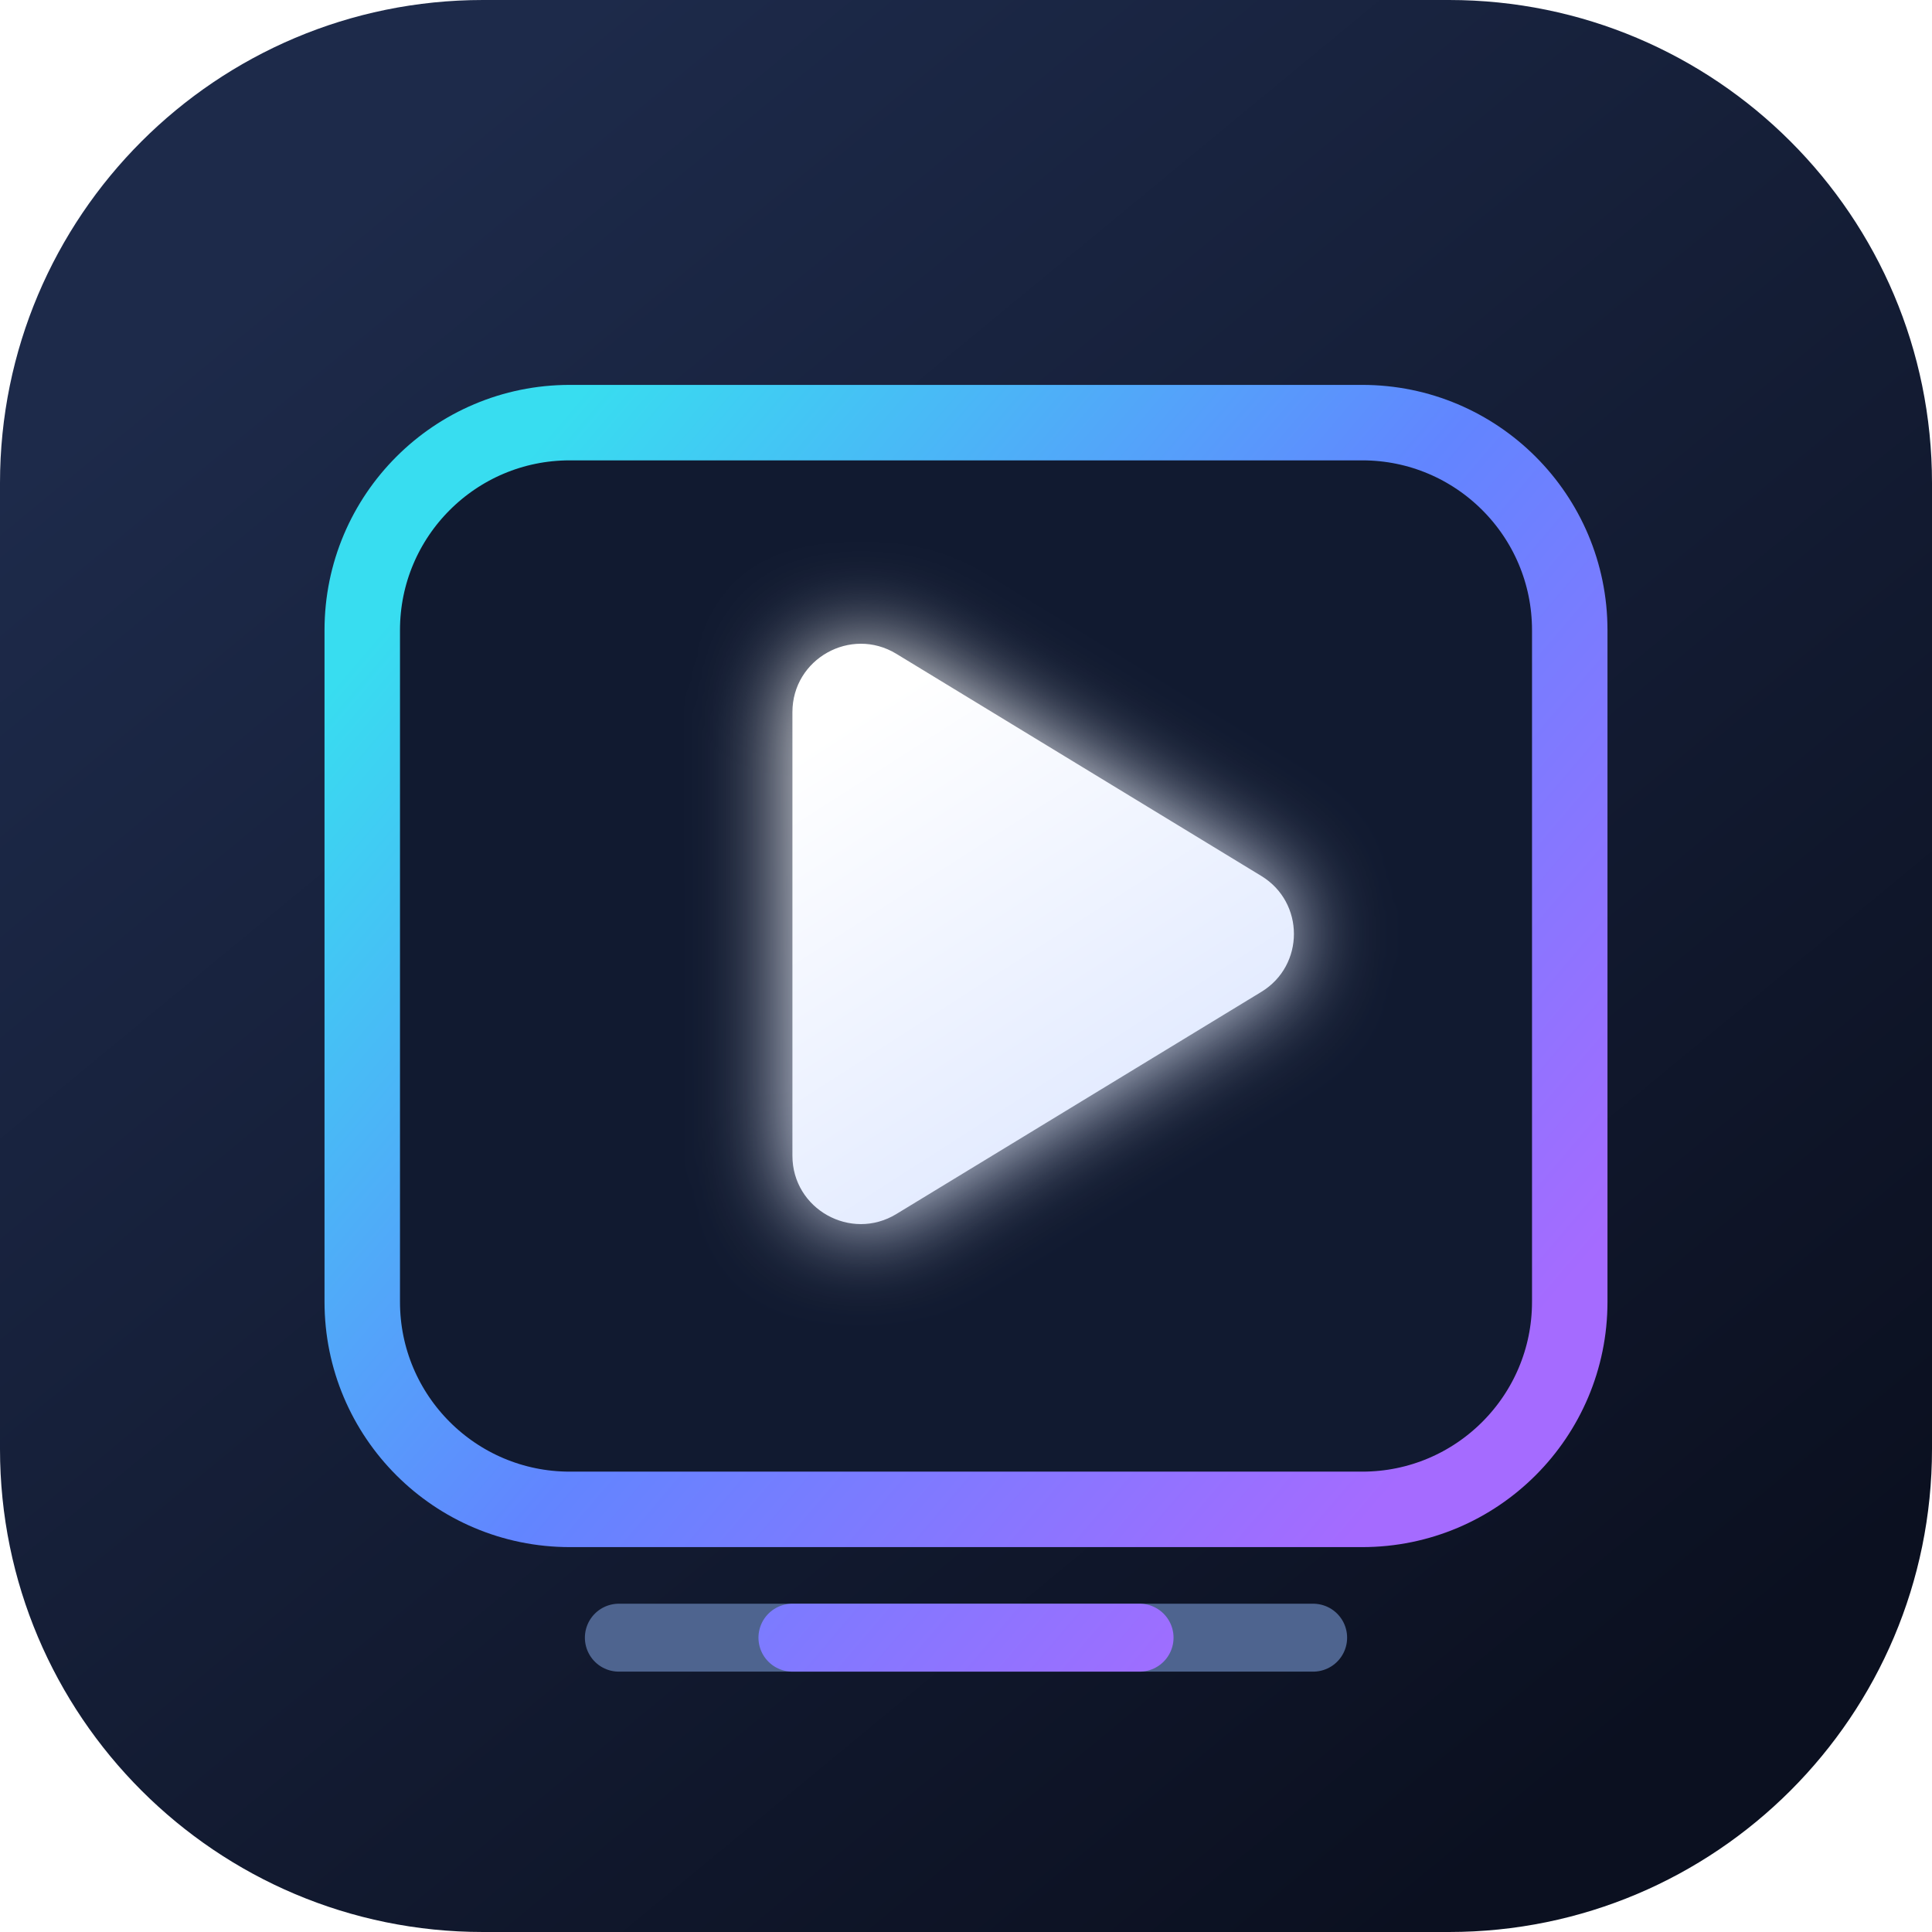
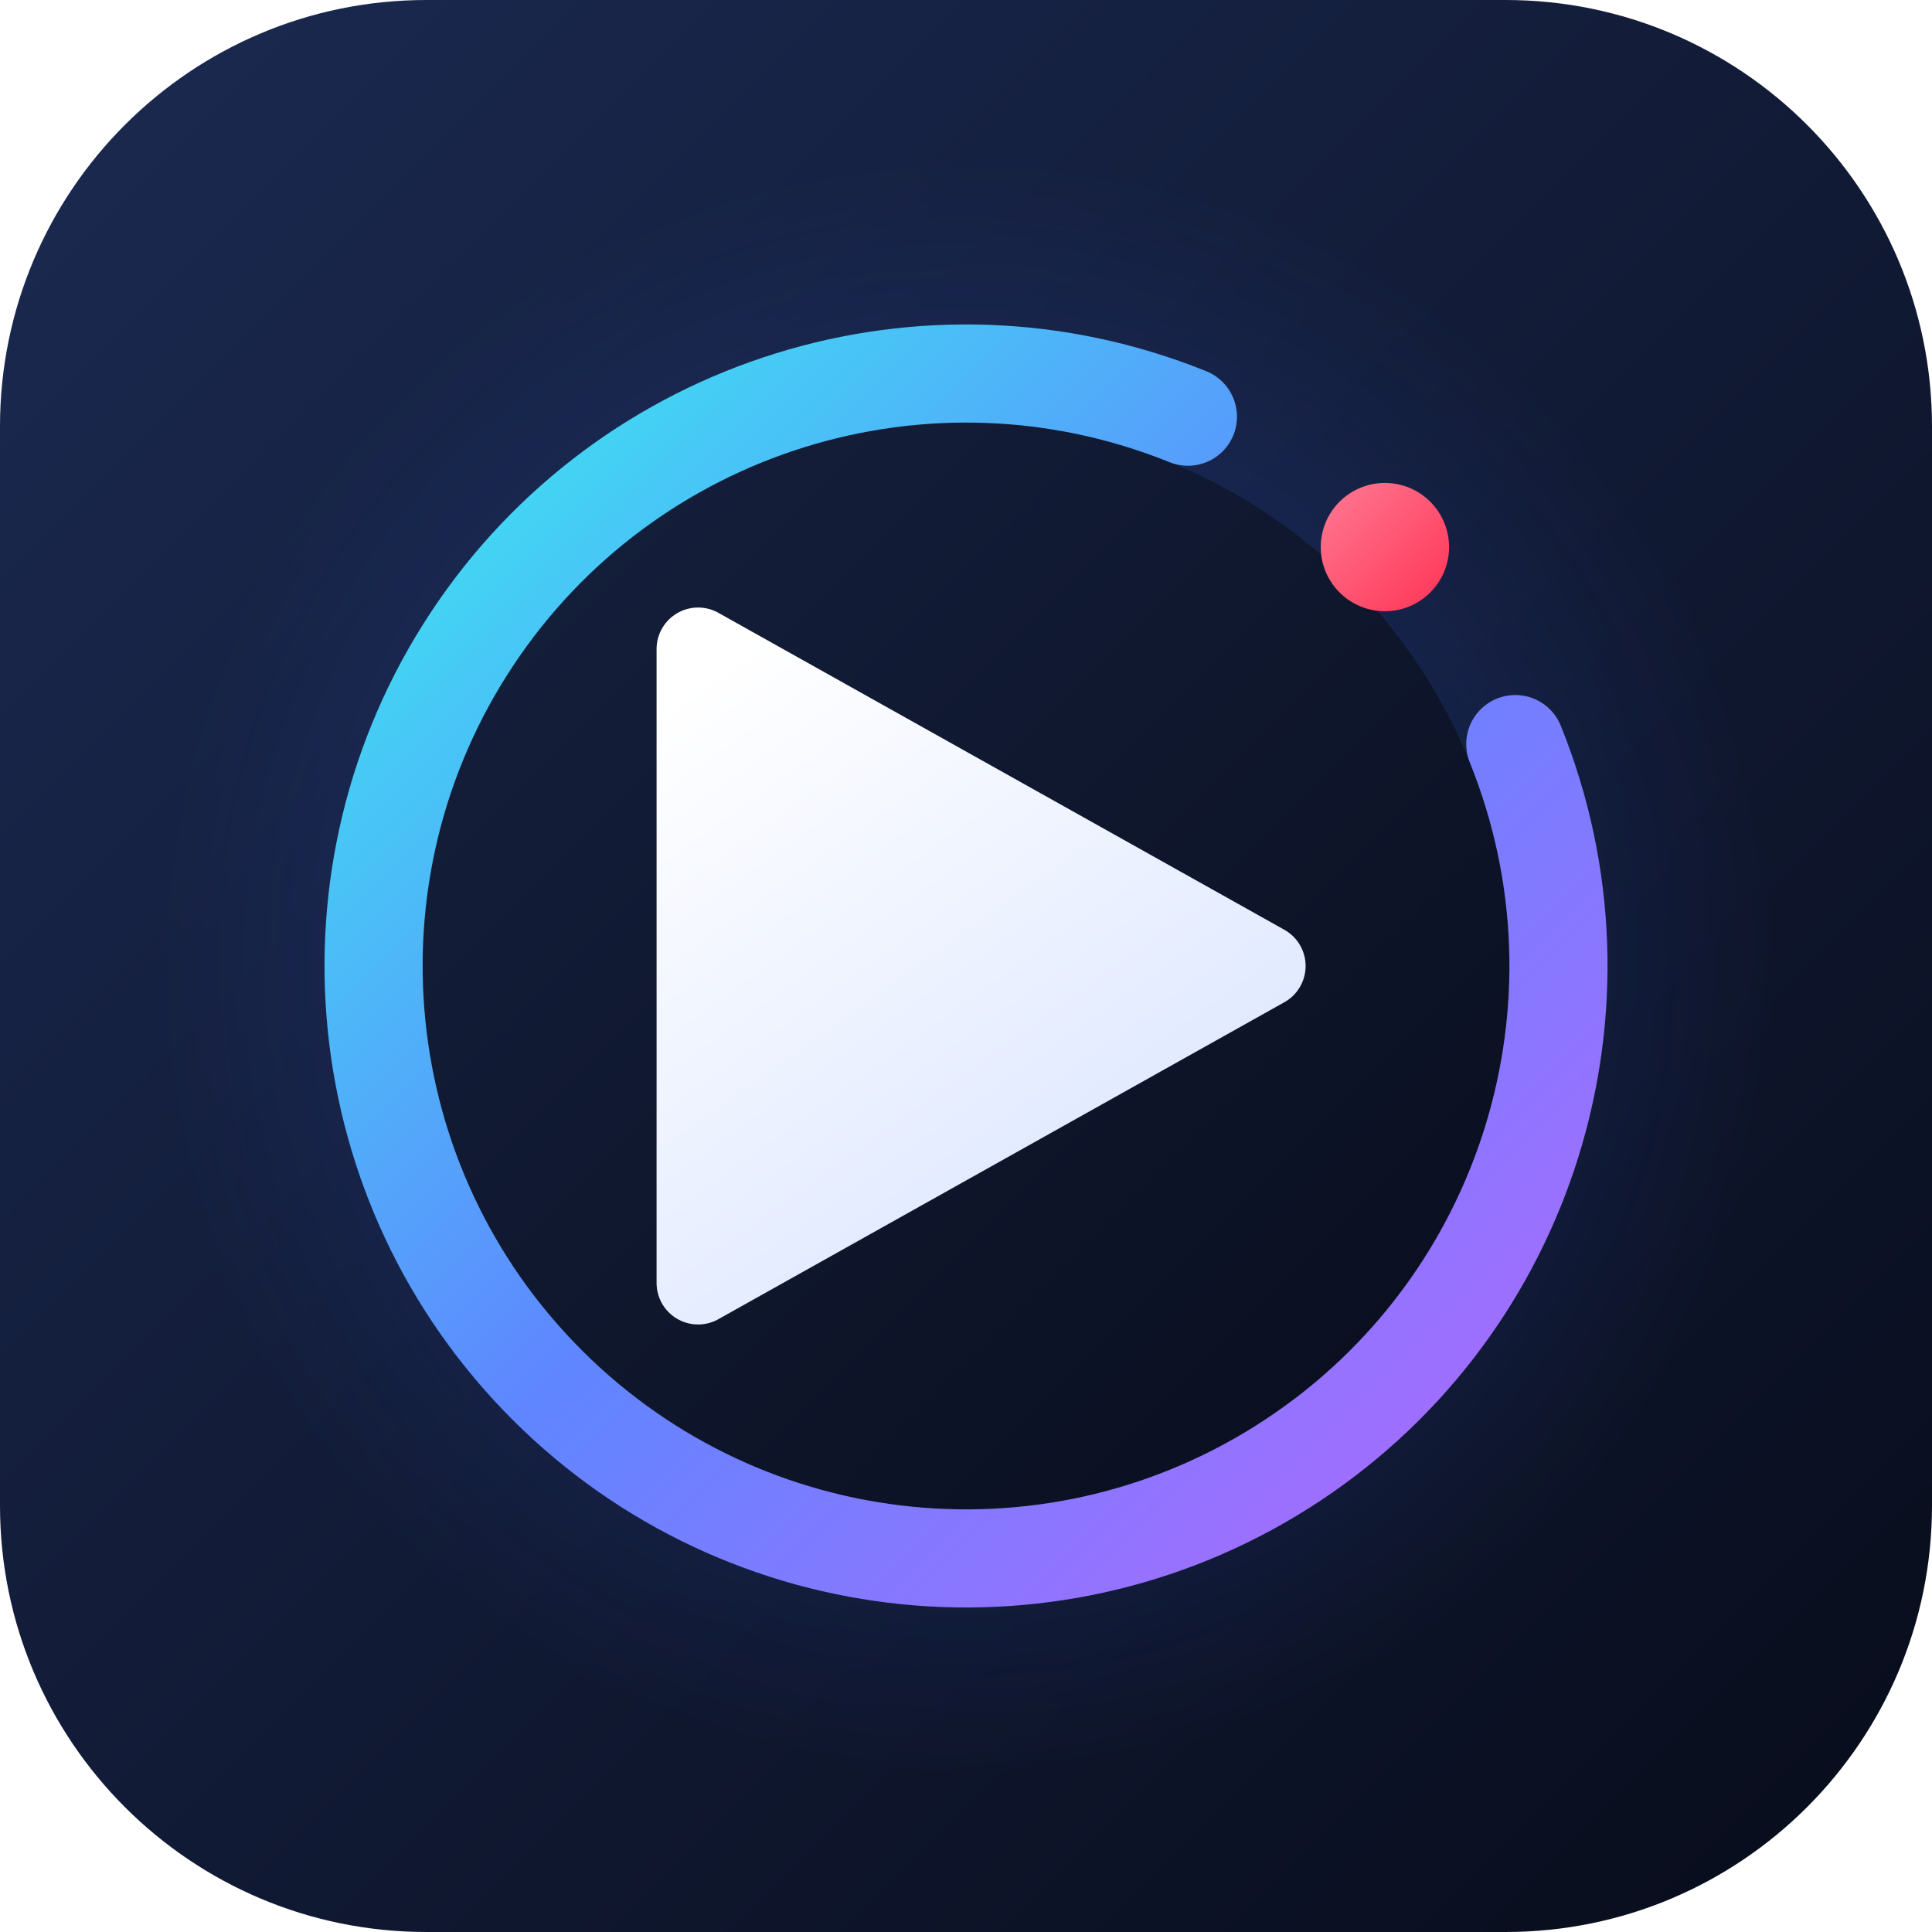
- <svg xmlns="http://www.w3.org/2000/svg" viewBox="0 0 512 512" role="img" aria-labelledby="title">
+ <svg xmlns="http://www.w3.org/2000/svg" width="512" height="512" viewBox="0 0 512 512" role="img" aria-labelledby="rlive-icon-title">
  <defs>
-     <linearGradient id="surface" x1="88" y1="56" x2="428" y2="468" gradientUnits="userSpaceOnUse">
-       <stop stop-color="#1D2A4A" />
-       <stop offset="1" stop-color="#0B1020" />
+     <linearGradient id="b-bg" x1="0" y1="0" x2="512" y2="512" gradientUnits="userSpaceOnUse">
+       <stop stop-color="#1B2A52" />
+       <stop offset="1" stop-color="#080C1A" />
    </linearGradient>
-     <linearGradient id="screen" x1="122" y1="142" x2="390" y2="370" gradientUnits="userSpaceOnUse">
-       <stop stop-color="#38DDF0" />
-       <stop offset=".52" stop-color="#6285FF" />
-       <stop offset="1" stop-color="#A56BFF" />
+     <radialGradient id="b-glow" cx="256" cy="256" r="215.04" gradientUnits="userSpaceOnUse">
+       <stop stop-color="#3E6BFF" stop-opacity=".3" />
+       <stop offset="1" stop-color="#3E6BFF" stop-opacity="0" />
+     </radialGradient>
+     <linearGradient id="m-ring" x1="116" y1="116" x2="396" y2="396" gradientUnits="userSpaceOnUse">
+       <stop stop-color="#3EE0F2" />
+       <stop offset=".5" stop-color="#5F86FF" />
+       <stop offset="1" stop-color="#A96BFF" />
    </linearGradient>
-     <linearGradient id="play" x1="220" y1="194" x2="304" y2="325" gradientUnits="userSpaceOnUse">
+     <linearGradient id="m-disc" x1="136" y1="136" x2="376" y2="376" gradientUnits="userSpaceOnUse">
+       <stop stop-color="#141F3C" />
+       <stop offset="1" stop-color="#0A0F1F" />
+     </linearGradient>
+     <linearGradient id="m-play" x1="196" y1="172" x2="316" y2="340" gradientUnits="userSpaceOnUse">
      <stop stop-color="#FFFFFF" />
-       <stop offset="1" stop-color="#DCE6FF" />
+       <stop offset="1" stop-color="#D9E4FF" />
    </linearGradient>
-     <filter id="glow" x="-35%" y="-35%" width="170%" height="170%">
-       <feGaussianBlur stdDeviation="12" result="blur" />
-       <feMerge>
-         <feMergeNode in="blur" />
-         <feMergeNode in="SourceGraphic" />
-       </feMerge>
-     </filter>
+     <linearGradient id="m-live" x1="350.016" y1="127.984" x2="384.016" y2="161.984" gradientUnits="userSpaceOnUse">
+       <stop stop-color="#FF7A93" />
+       <stop offset="1" stop-color="#FF3355" />
+     </linearGradient>
  </defs>
-   <rect width="512" height="512" rx="128" fill="url(#surface)" />
-   <path d="M96 167c0-30.376 24.624-55 55-55h210c30.376 0 55 24.624 55 55v178c0 30.376-24.624 55-55 55H151c-30.376 0-55-24.624-55-55V167Z" fill="#111A30" stroke="url(#screen)" stroke-width="20" />
-   <path d="M210 188.72c0-14.116 15.472-22.798 27.542-15.45l96.726 58.875c11.513 7.008 11.513 23.702 0 30.71l-96.726 58.875C225.472 329.078 210 320.396 210 306.28V188.72Z" fill="url(#play)" filter="url(#glow)" />
-   <path d="M164 434h184" stroke="#4E648F" stroke-width="18" stroke-linecap="round" />
-   <path d="M210 434h92" stroke="url(#screen)" stroke-width="18" stroke-linecap="round" />
+   <rect width="512" height="512" rx="113" fill="url(#b-bg)" />
+   <rect width="512" height="512" rx="113" fill="url(#b-glow)" />
+   <path d="M112,256 a144,144 0 1 0 288,0 a144,144 0 1 0 -288,0Z" fill="url(#m-disc)" />
+   <path d="M401.568,197.187 A157,157 0 1 1 314.813,110.432" fill="none" stroke="url(#m-ring)" stroke-width="26" stroke-linecap="round" />
+   <path d="M185,172 L185,340 L335,256Z" fill="url(#m-play)" stroke="url(#m-play)" stroke-width="22" stroke-linejoin="round" />
+   <path d="M350.016,144.984 a17,17 0 1 0 34,0 a17,17 0 1 0 -34,0Z" fill="url(#m-live)" />
</svg>
